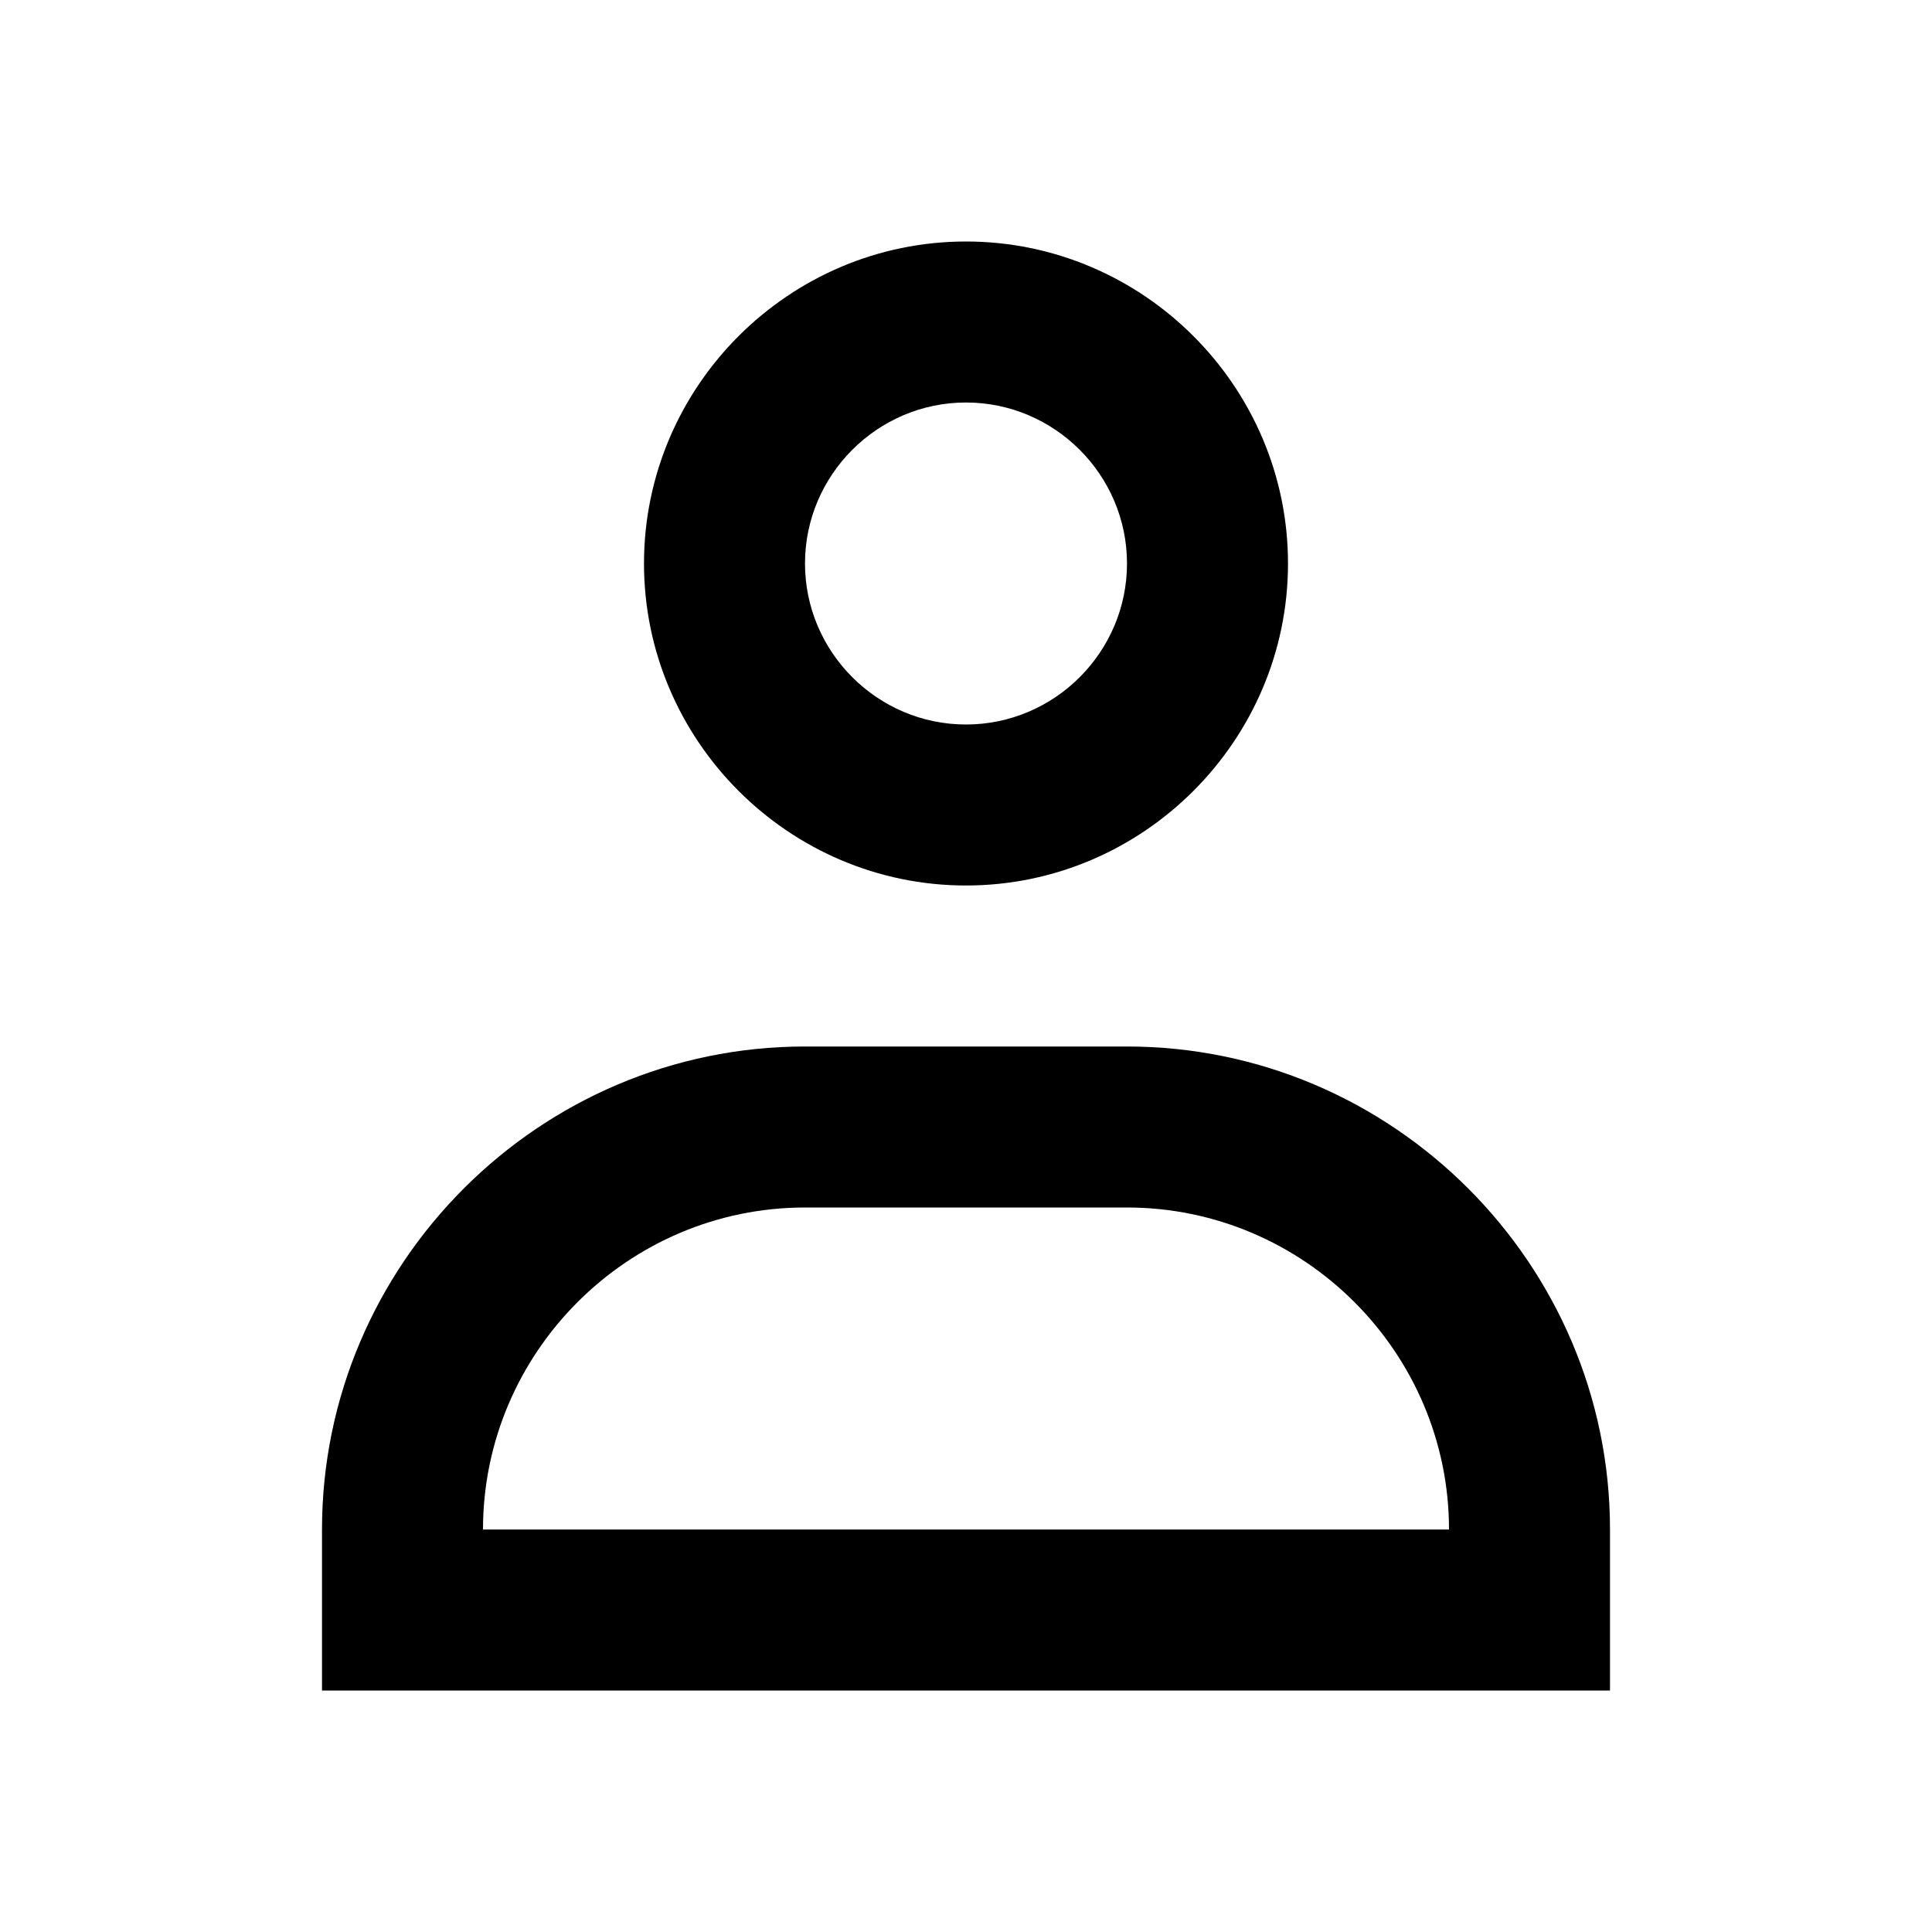
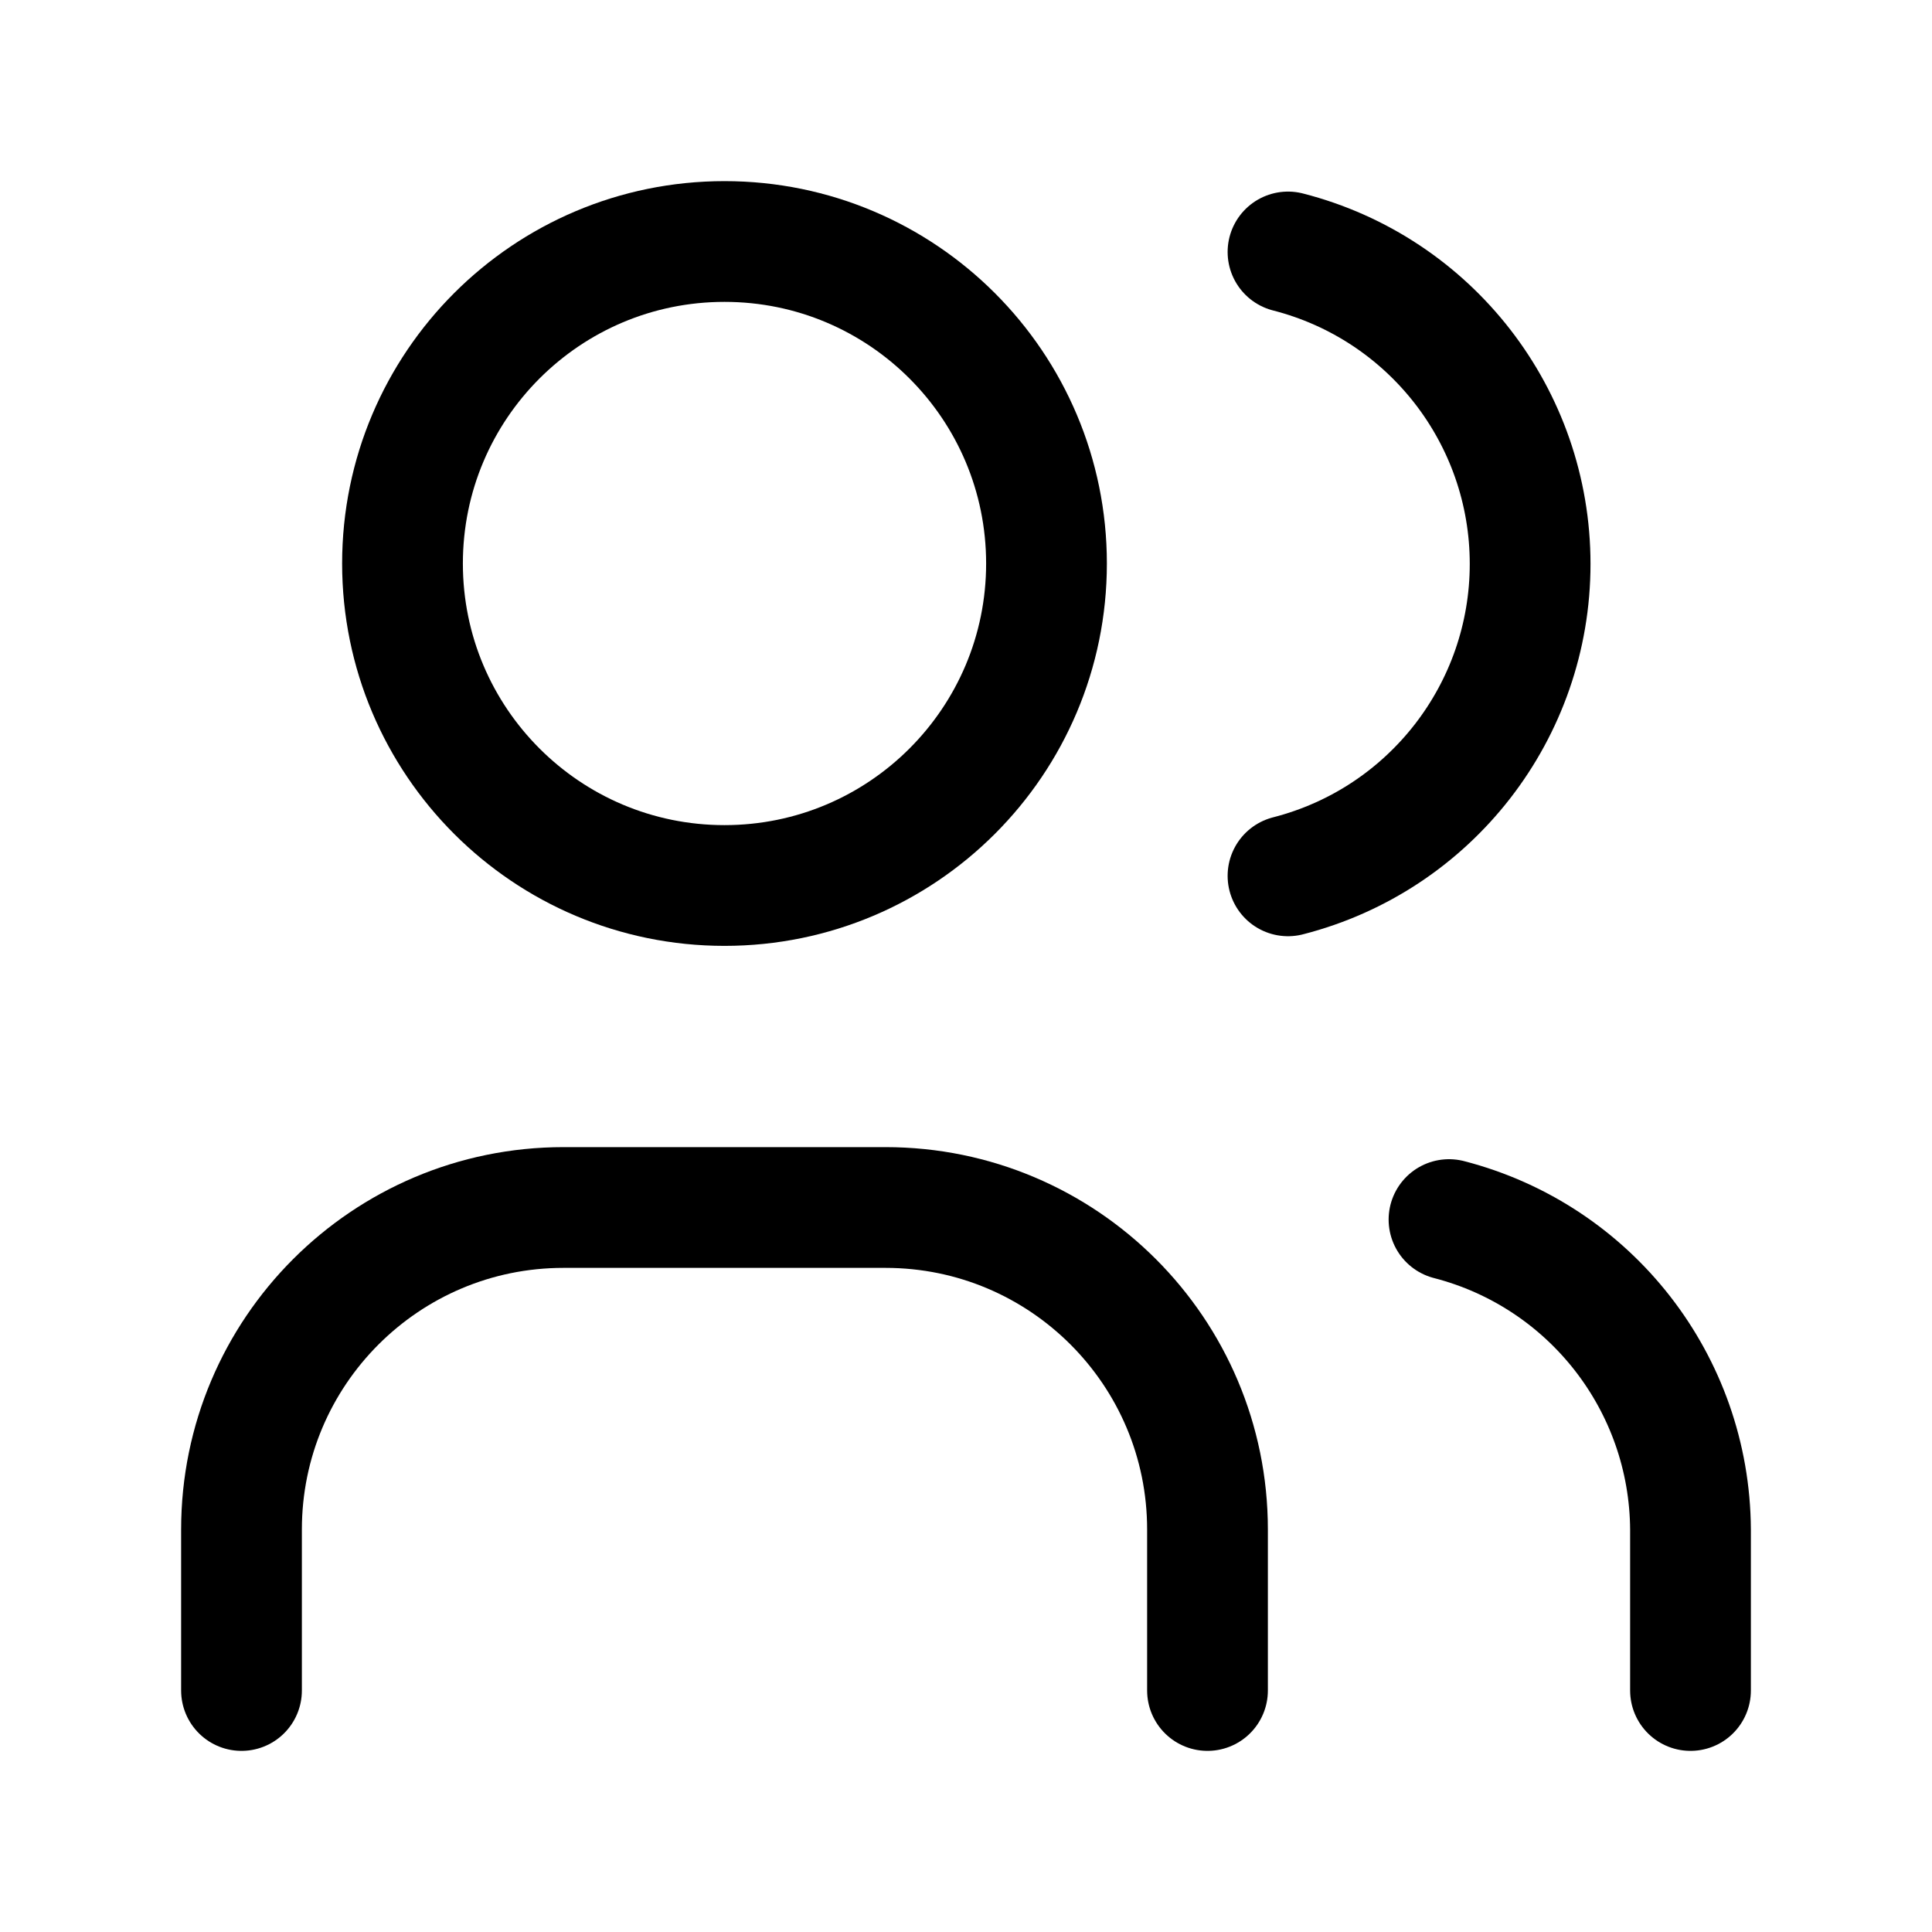
- <svg xmlns="http://www.w3.org/2000/svg" version="1.1" id="Layer_1" x="0px" y="0px" viewBox="0 0 24 24" enable-background="new 0 0 24 24" xml:space="preserve">
-   <g>
-     <path d="M12,11c2.2,0,4-1.8,4-4s-1.8-4-4-4S8,4.8,8,7S9.8,11,12,11z M12,5c1.1,0,2,0.9,2,2s-0.9,2-2,2s-2-0.9-2-2S10.9,5,12,5z" />
-     <path d="M14,13h-4c-3.3,0-6,2.7-6,6v2h16v-2C20,15.7,17.3,13,14,13z M6,19c0-2.2,1.8-4,4-4h4c2.2,0,4,1.8,4,4H6z" />
-   </g>
+ <svg xmlns="http://www.w3.org/2000/svg" class="icon icon-tabler icon-tabler-users" width="24" height="24" viewBox="0 0 24 24" stroke-width="1.5" stroke="currentColor" fill="none" stroke-linecap="round" stroke-linejoin="round">
+   <path stroke="none" d="M0 0h24v24H0z" fill="none" />
+   <path d="M9 7m-4 0a4 4 0 1 0 8 0a4 4 0 1 0 -8 0" />
+   <path d="M3 21v-2a4 4 0 0 1 4 -4h4a4 4 0 0 1 4 4v2" />
+   <path d="M16 3.13a4 4 0 0 1 0 7.75" />
+   <path d="M21 21v-2a4 4 0 0 0 -3 -3.85" />
</svg>
